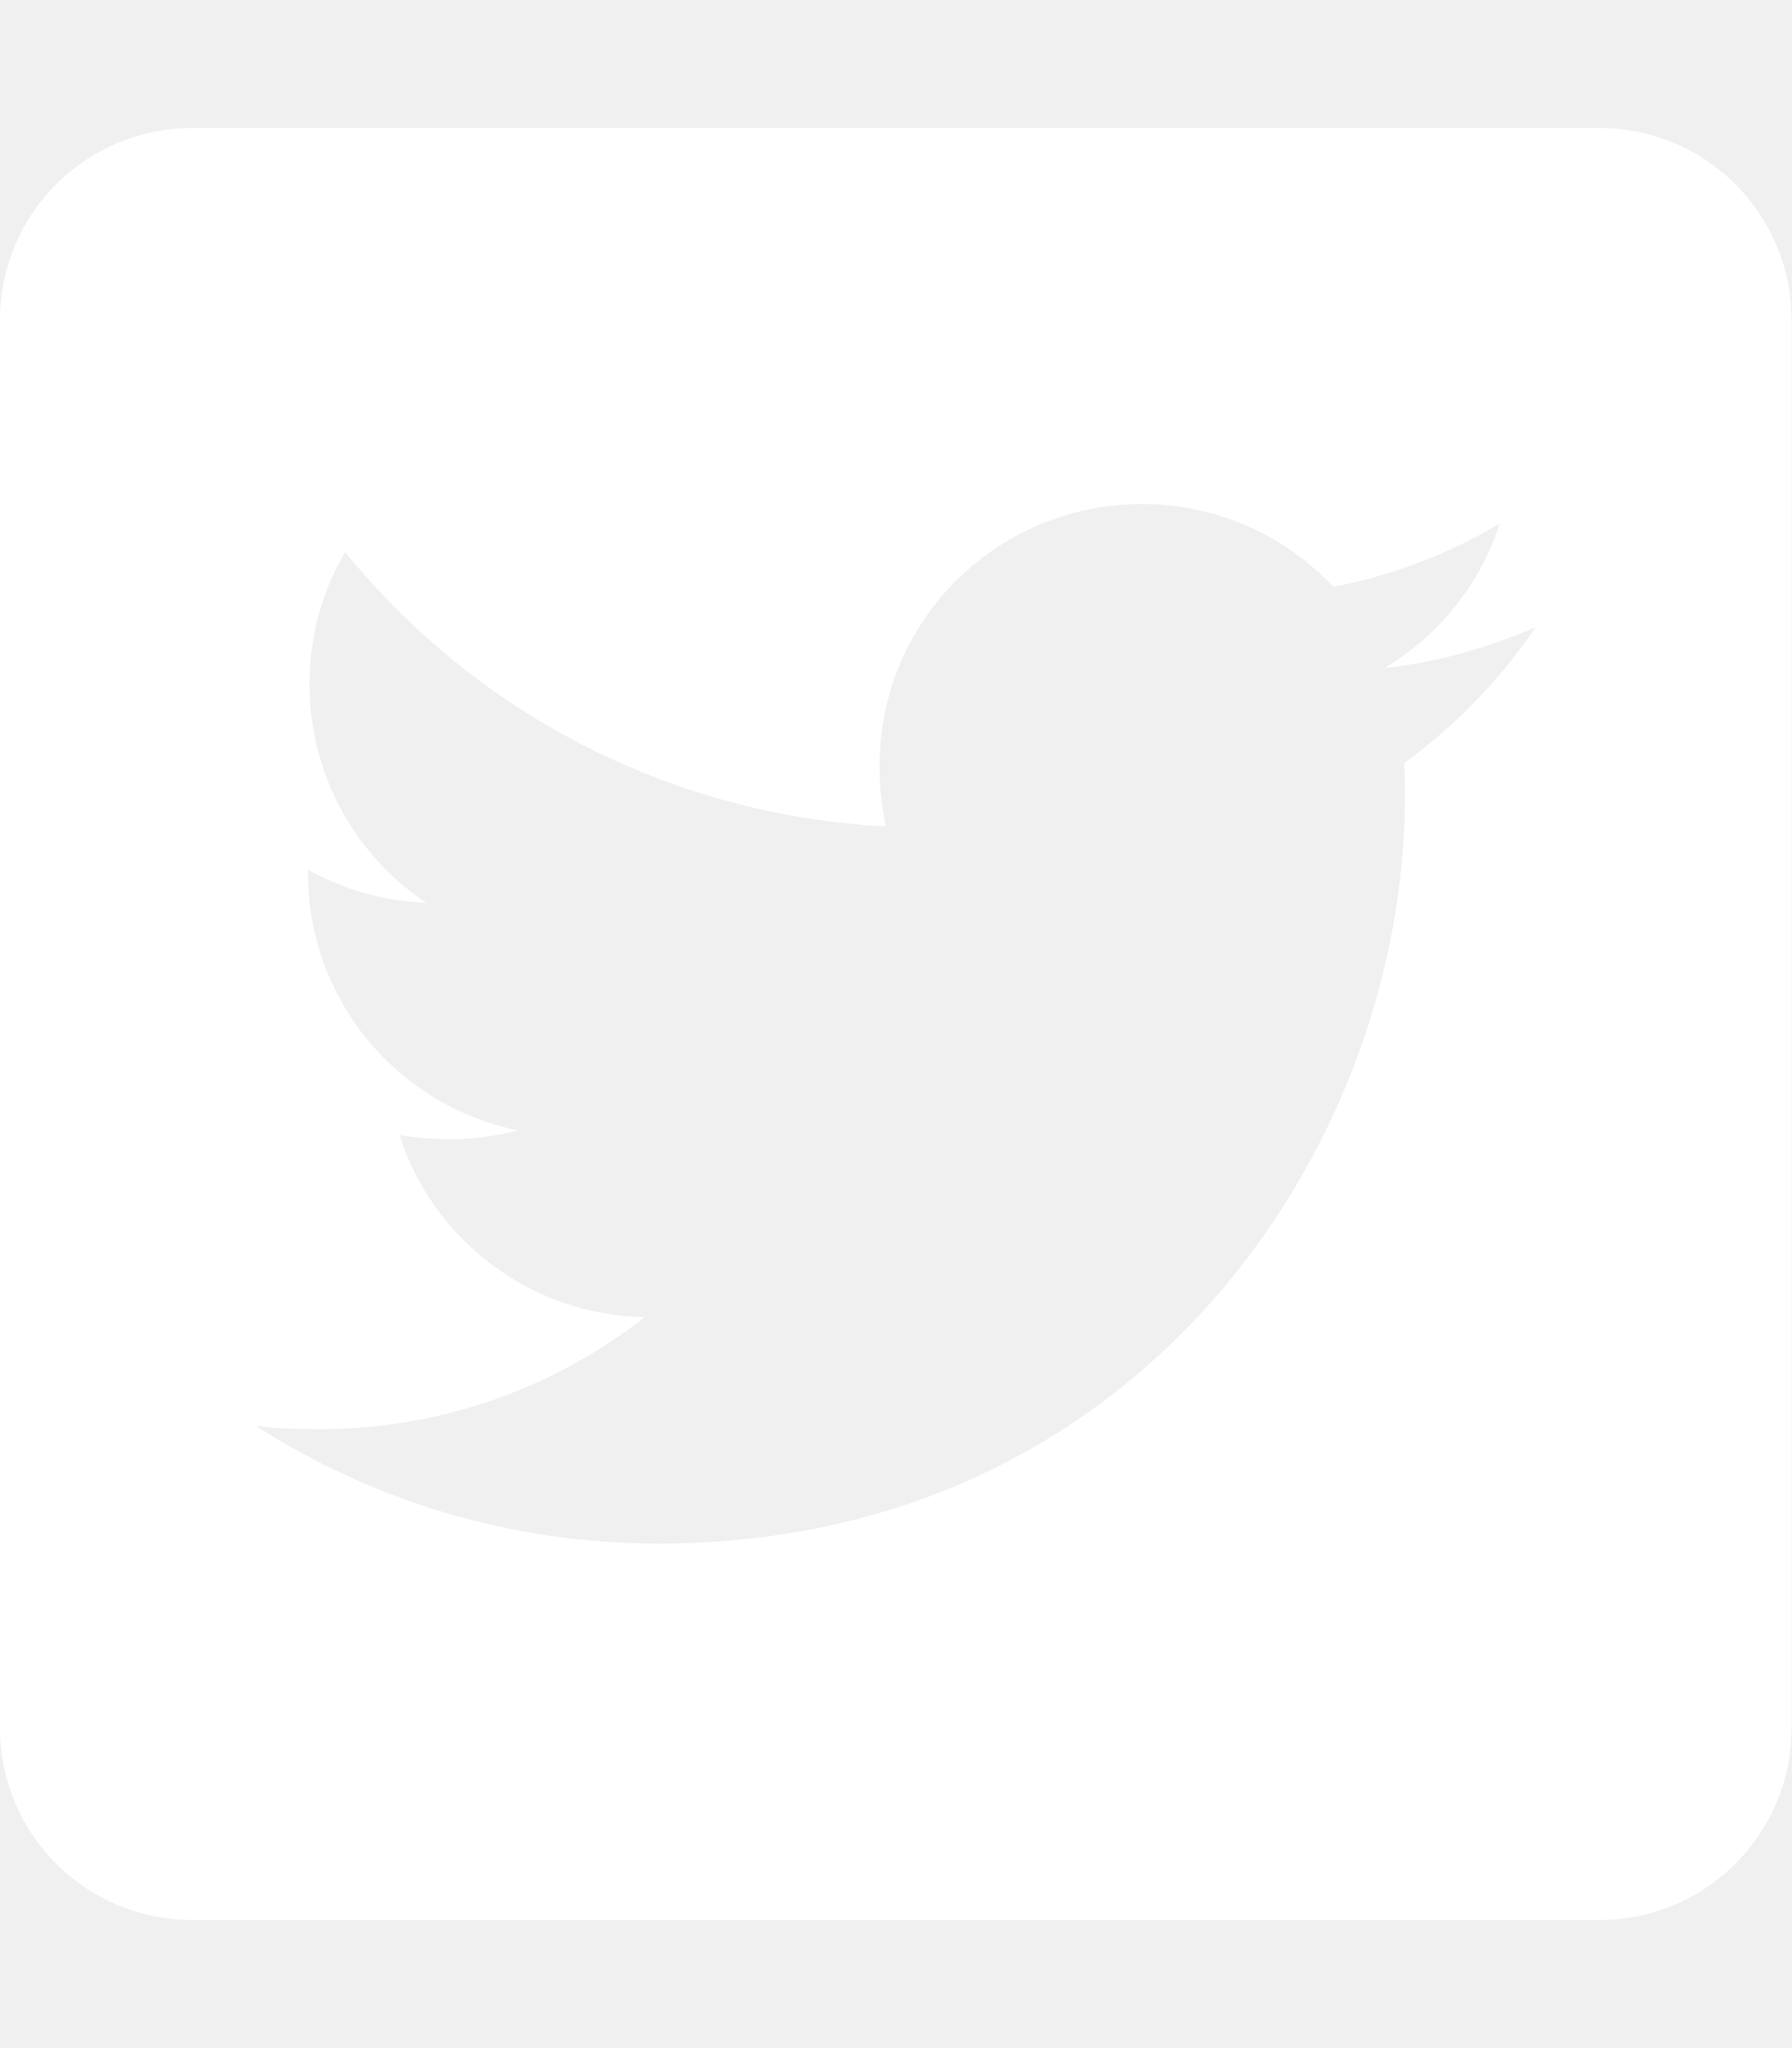
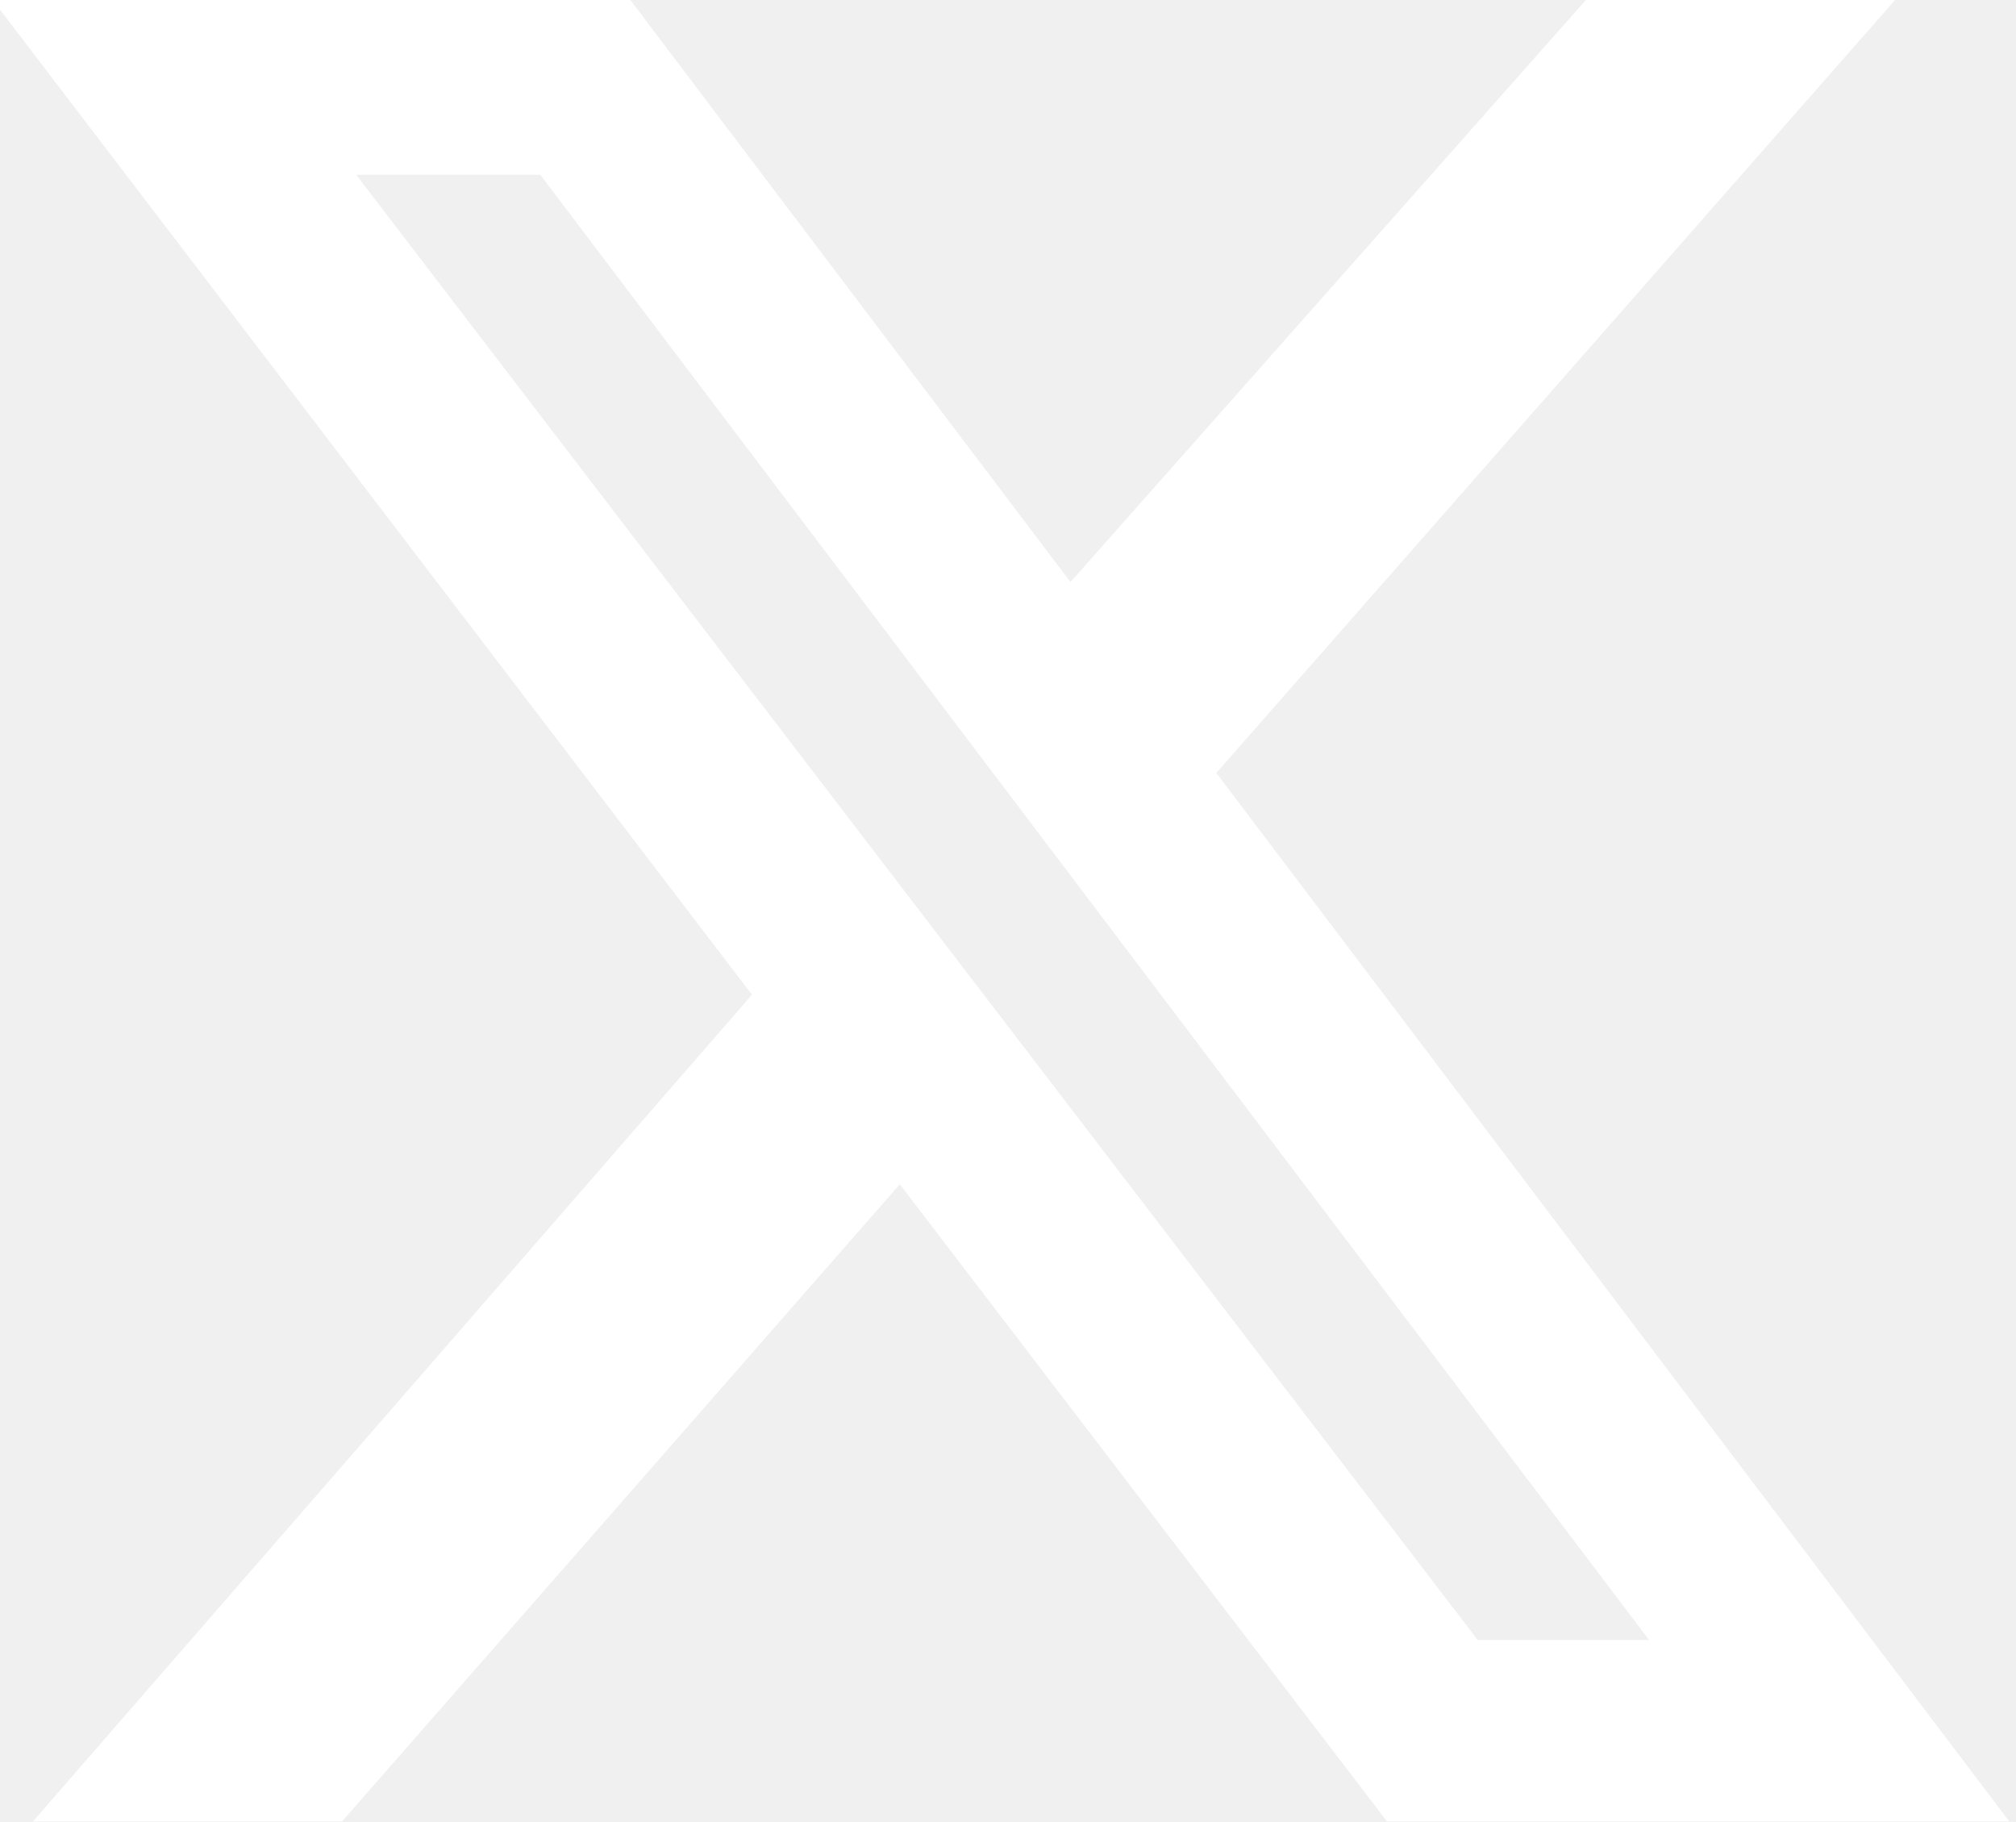
- <svg xmlns="http://www.w3.org/2000/svg" viewBox="0 0 448 512" xml:space="preserve">
-   <path fill="#ffffff" d="M400 32H48C21.5 32 0 53.5 0 80v352c0 26.5 21.5 48 48 48h352c26.5 0 48-21.5 48-48V80c0-26.5-21.5-48-48-48zm-48.9 158.8c.2 2.8.2 5.7.2 8.5 0 86.7-66 186.6-186.6 186.6-37.2 0-71.7-10.8-100.7-29.4 5.3.6 10.4.8 15.8.8 30.7 0 58.9-10.4 81.4-28-28.8-.6-53-19.5-61.3-45.5 10.1 1.5 19.2 1.5 29.6-1.2-30-6.1-52.5-32.5-52.5-64.4v-.8c8.7 4.9 18.9 7.9 29.6 8.3a65.447 65.447 0 0 1-29.2-54.6c0-12.2 3.2-23.4 8.9-33.1 32.3 39.8 80.8 65.8 135.2 68.6-9.3-44.5 24-80.6 64-80.6 18.9 0 35.9 7.9 47.9 20.7 14.8-2.8 29-8.3 41.6-15.8-4.9 15.2-15.2 28-28.8 36.1 13.2-1.4 26-5.1 37.8-10.2-8.9 13.1-20.1 24.7-32.9 34z" />
+ <svg xmlns="http://www.w3.org/2000/svg" width="300" height="271">
+   <path fill="#fff" d="m236 0h46l-101 115 118 156h-92.6l-72.5-94.8-83 94.8h-46l107-123-113-148h94.9l65.5 86.6zm-16.1 244h25.5l-165-218h-27.4z" />
</svg>
